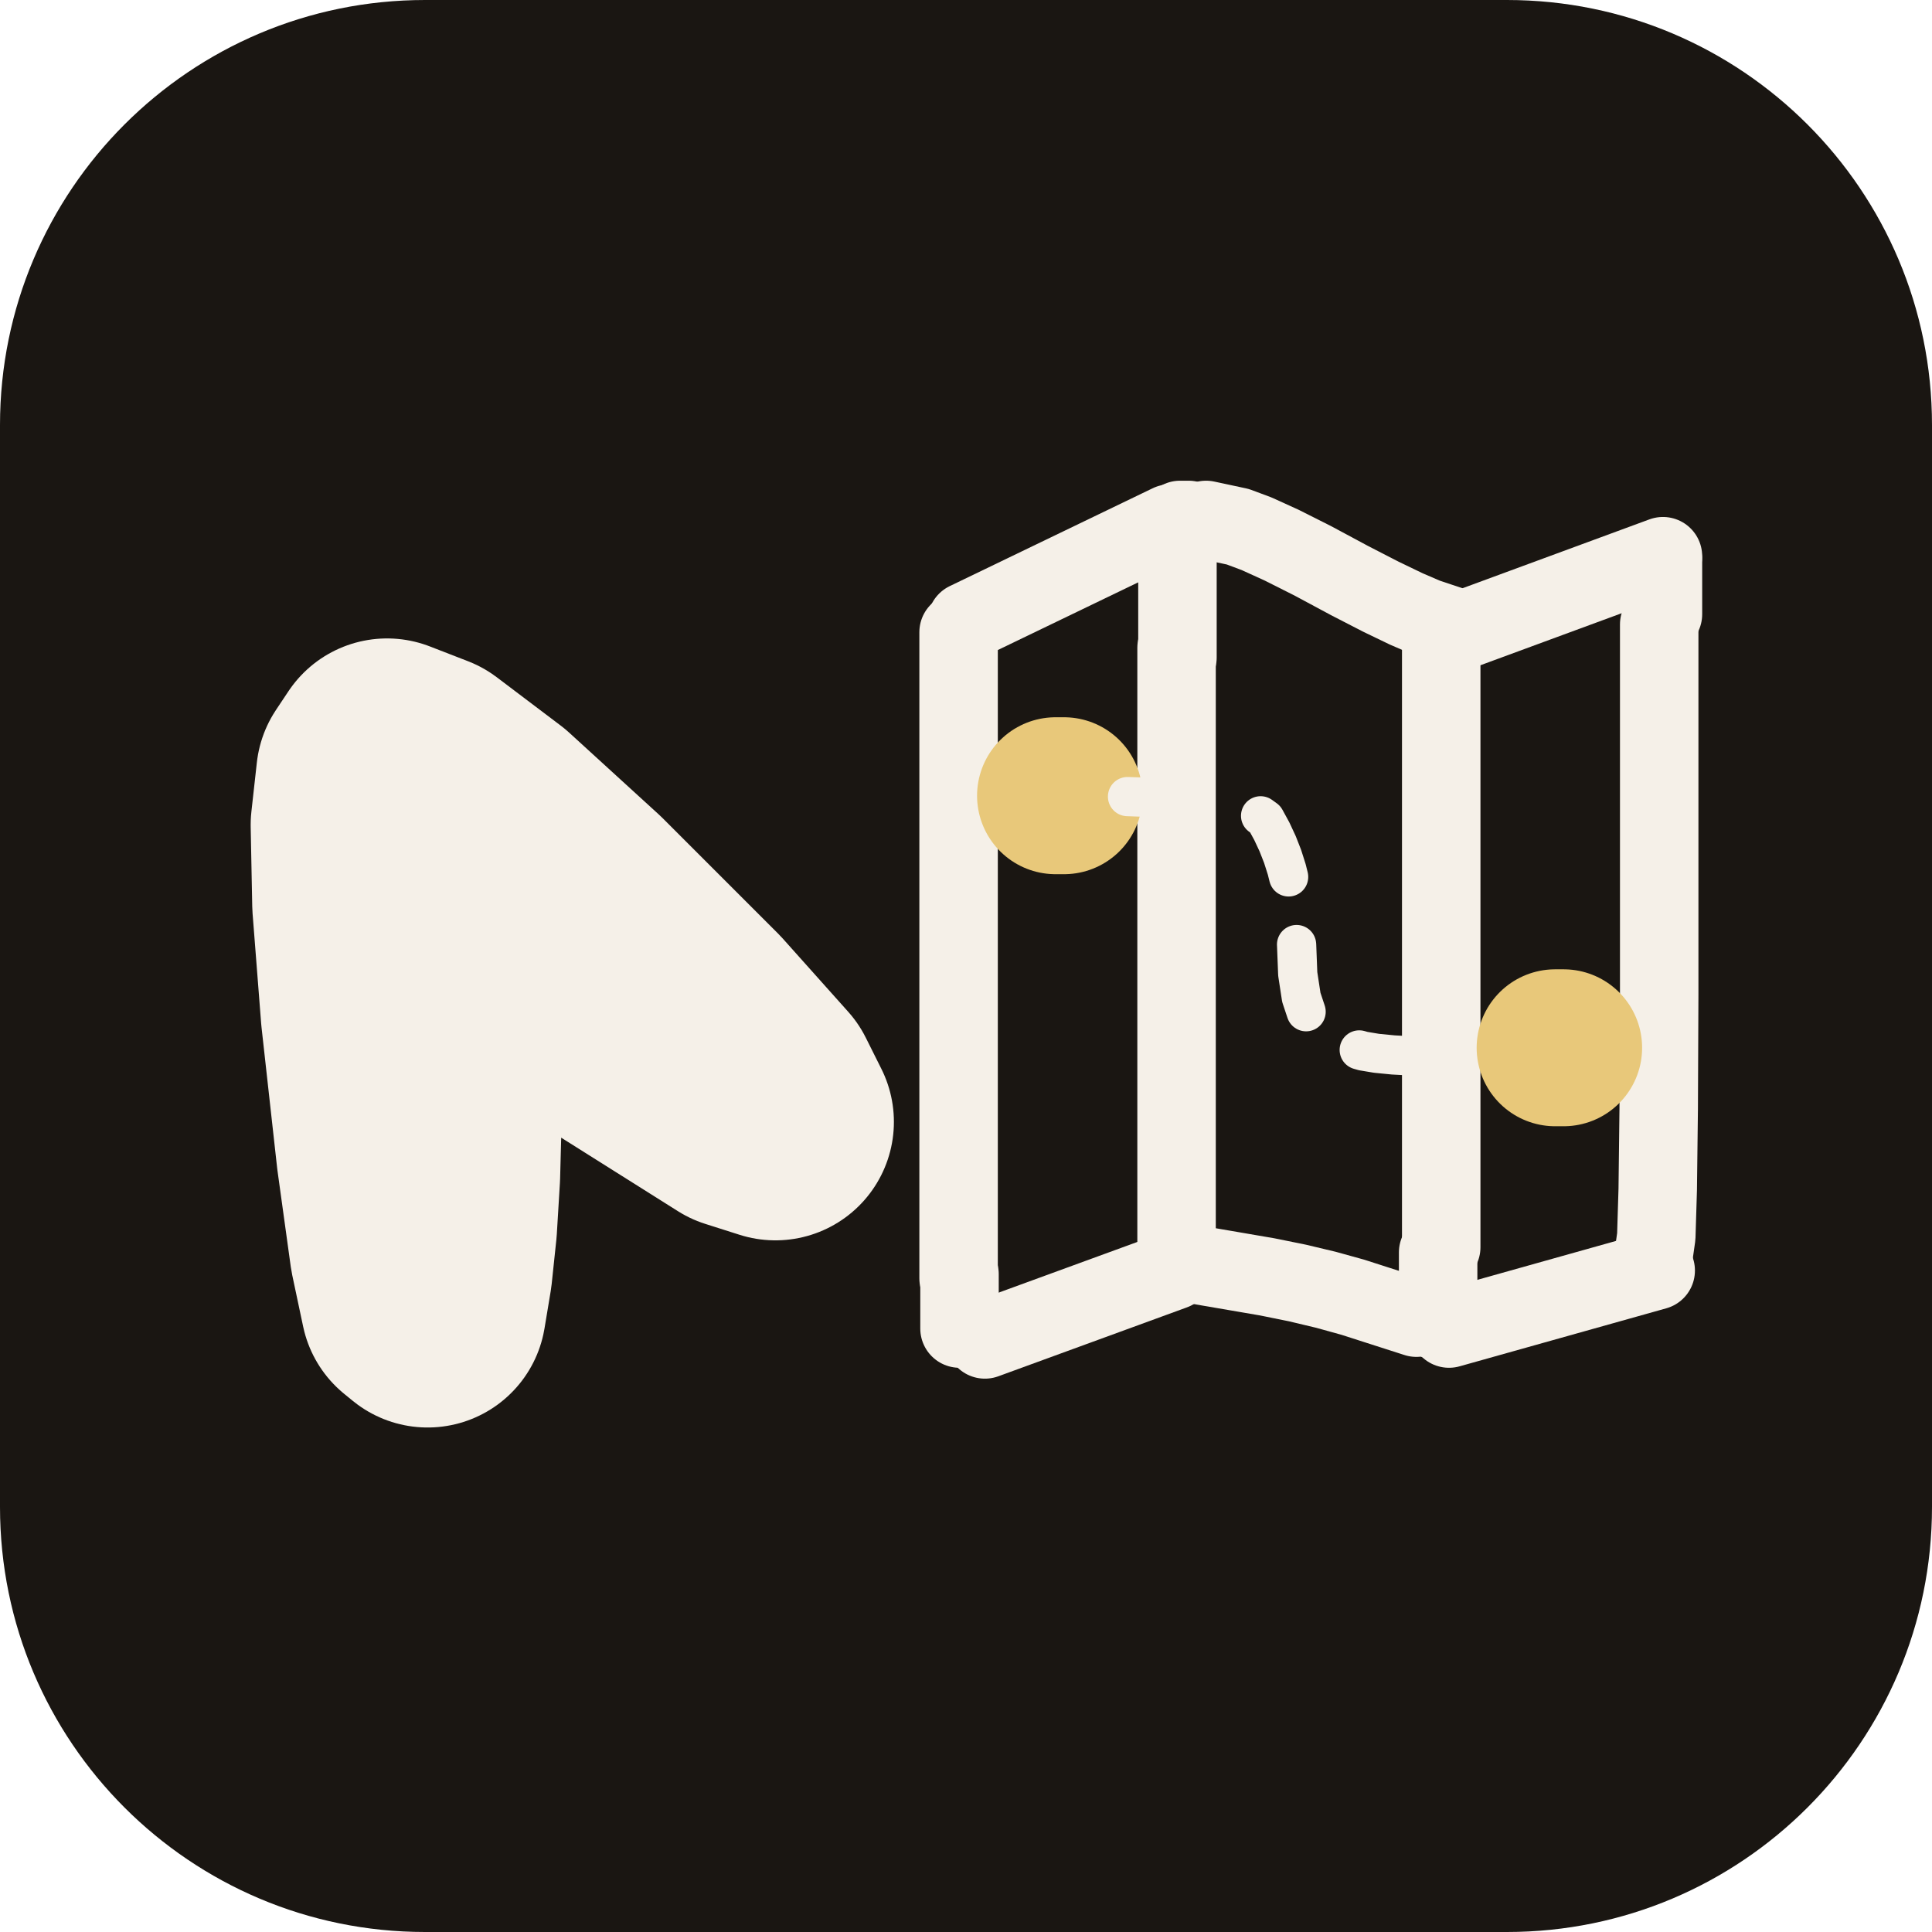
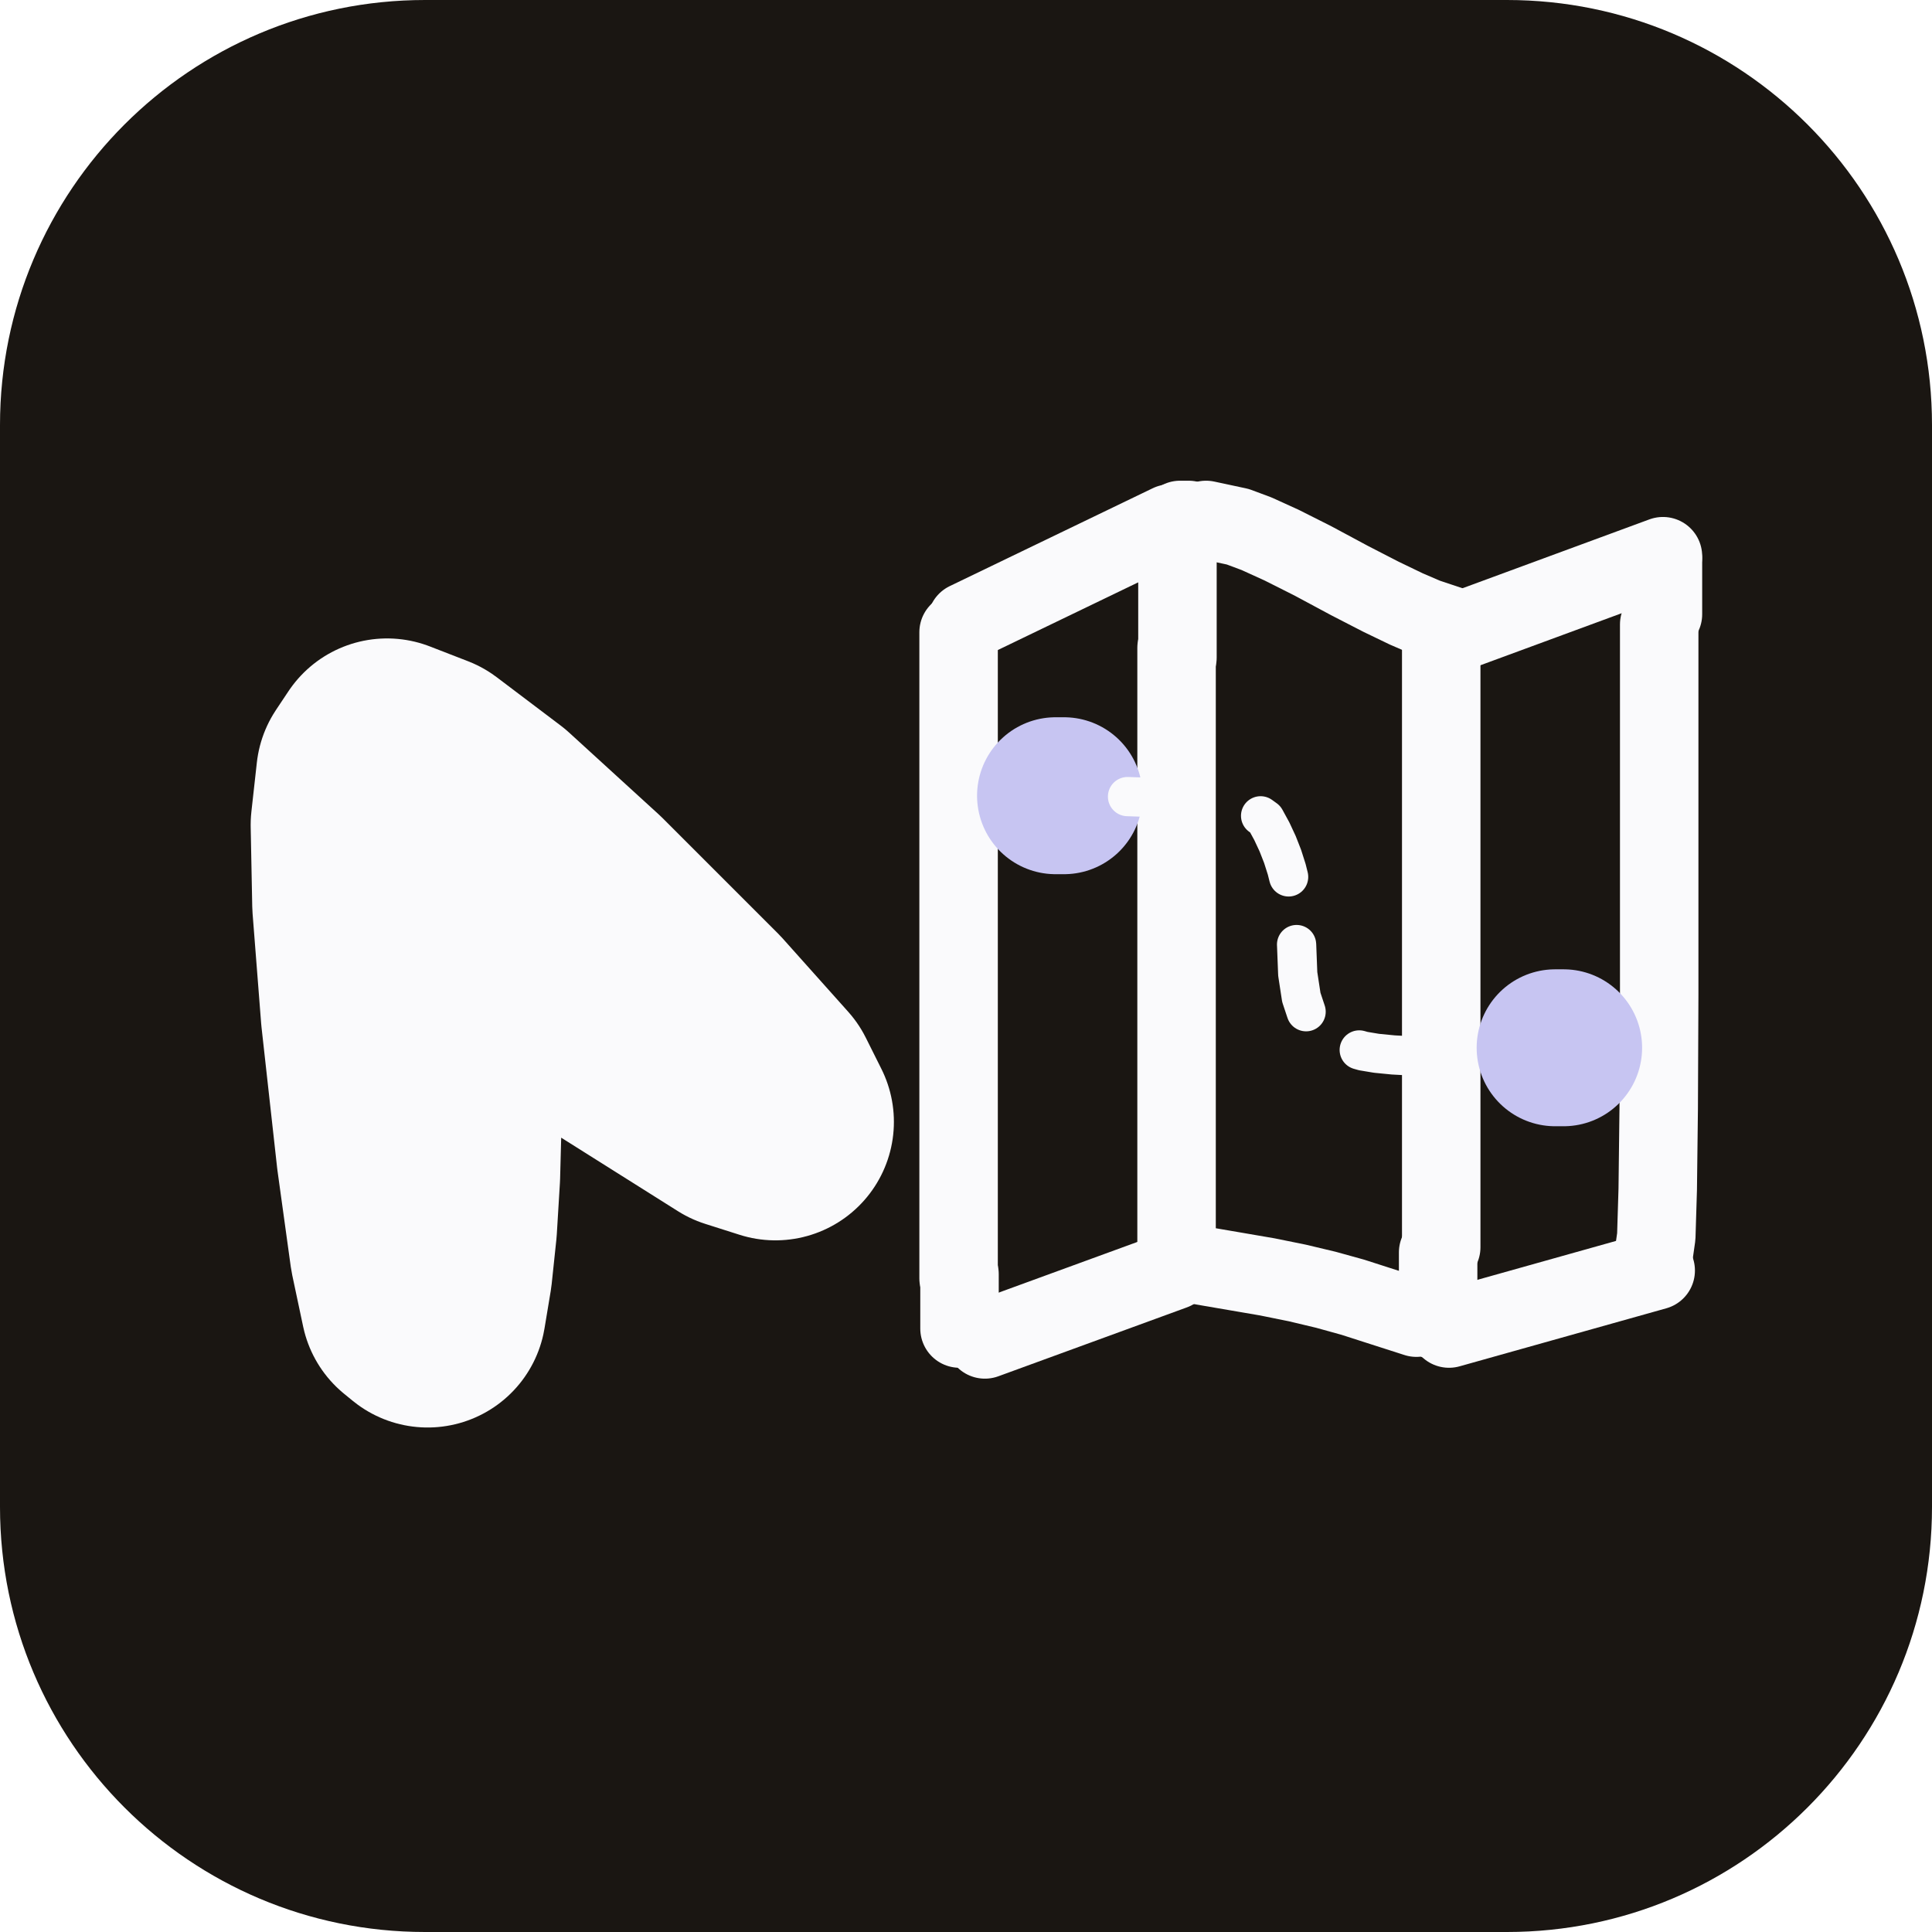
<svg xmlns="http://www.w3.org/2000/svg" width="113.27" height="113.27" viewBox="2079.980 3576.631 113.265 113.265">
  <rect x="2079.98" y="3576.631" width="113.265" height="113.265" rx="24.918" fill="#1A1612" />
  <g id="two-2604" transform="matrix(1 0 0 1 2135 3634)" opacity="1" class="dragger-picker" data-label="groupobject_coord" tabindex="-1" style="outline: 0px;">
    <g id="two-2613" transform="matrix(1 0 0 1 -30 -5)" opacity="1">
-       <path transform="matrix(1 0 0 1 0 0)" d="M 0.964 3.526 L 0.964 4.486 L 0.964 6.407 L 0.964 9.287 L 0.964 13.127 L 0.873 16.556 L 0.69 19.574 L 0.415 22.18 L 0.05 24.374 L -0.453 23.963 L -1.093 20.945 L -1.871 15.322 L -2.785 7.092 L -3.288 0.646 L -3.379 -4.017 L -3.059 -6.898 L -2.328 -7.995 L -0.088 -7.126 L 3.661 -4.292 L 8.919 0.509 L 15.685 7.275 L 19.526 11.573 L 20.44 13.402 L 18.428 12.762 L 13.491 9.653 L 9.788 7.321 L 7.319 5.767 L 6.084 4.989 " fill="none" stroke="#F5F0E8" stroke-width="13.891" stroke-opacity="1" fill-opacity="1" visibility="visible" stroke-linecap="round" stroke-linejoin="round" stroke-miterlimit="4" id="two-2612" />
+       <path transform="matrix(1 0 0 1 0 0)" d="M 0.964 3.526 L 0.964 4.486 L 0.964 6.407 L 0.964 9.287 L 0.964 13.127 L 0.873 16.556 L 0.69 19.574 L 0.415 22.18 L 0.05 24.374 L -0.453 23.963 L -1.093 20.945 L -1.871 15.322 L -2.785 7.092 L -3.288 0.646 L -3.379 -4.017 L -3.059 -6.898 L -2.328 -7.995 L -0.088 -7.126 L 3.661 -4.292 L 8.919 0.509 L 15.685 7.275 L 19.526 11.573 L 20.44 13.402 L 18.428 12.762 L 13.491 9.653 L 9.788 7.321 L 7.319 5.767 L 6.084 4.989 " fill="none" stroke="#FAFAFC" stroke-width="13.891" stroke-opacity="1" fill-opacity="1" visibility="visible" stroke-linecap="round" stroke-linejoin="round" stroke-miterlimit="4" id="two-2612" />
    </g>
    <g id="two-2615" transform="matrix(1 0 0 1 1 -21)" opacity="1">
-       <path transform="matrix(1 0 0 1 0 0)" d="M 0.178 0.697 L 0.178 38.576 " fill="none" stroke="#F5F0E8" stroke-width="4.600" stroke-opacity="1" fill-opacity="1" visibility="visible" stroke-linecap="round" stroke-linejoin="round" stroke-miterlimit="4" id="two-2614" />
+       <path transform="matrix(1 0 0 1 0 0)" d="M 0.178 0.697 L 0.178 38.576 " fill="none" stroke="#FAFAFC" stroke-width="4.600" stroke-opacity="1" fill-opacity="1" visibility="visible" stroke-linecap="round" stroke-linejoin="round" stroke-miterlimit="4" id="two-2614" />
    </g>
    <g id="two-2617" transform="matrix(1 0 0 1 42 -21)" opacity="1">
-       <path transform="matrix(1 0 0 1 0 0)" d="M 0.252 0.24 L 0.252 2.408 L 0.252 6.744 L 0.252 13.247 L 0.252 21.918 L 0.223 28.621 L 0.166 33.356 L 0.081 36.123 L -0.033 36.921 L -0.119 37.52 L -0.176 37.92 L -0.204 38.119 " fill="none" stroke="#F5F0E8" stroke-width="4.600" stroke-opacity="1" fill-opacity="1" visibility="visible" stroke-linecap="round" stroke-linejoin="round" stroke-miterlimit="4" id="two-2616" />
+       <path transform="matrix(1 0 0 1 0 0)" d="M 0.252 0.24 L 0.252 2.408 L 0.252 6.744 L 0.252 13.247 L 0.252 21.918 L 0.223 28.621 L 0.166 33.356 L 0.081 36.123 L -0.033 36.921 L -0.119 37.52 L -0.176 37.92 L -0.204 38.119 " fill="none" stroke="#FAFAFC" stroke-width="4.600" stroke-opacity="1" fill-opacity="1" visibility="visible" stroke-linecap="round" stroke-linejoin="round" stroke-miterlimit="4" id="two-2616" />
    </g>
    <g id="two-2619" transform="matrix(1 0 0 1 13 -20)" opacity="1">
-       <path transform="matrix(1 0 0 1 0 0)" d="M 0.957 0.61 L 0.957 36.663 " fill="none" stroke="#F5F0E8" stroke-width="4.600" stroke-opacity="1" fill-opacity="1" visibility="visible" stroke-linecap="round" stroke-linejoin="round" stroke-miterlimit="4" id="two-2618" />
+       <path transform="matrix(1 0 0 1 0 0)" d="M 0.957 0.61 L 0.957 36.663 " fill="none" stroke="#FAFAFC" stroke-width="4.600" stroke-opacity="1" fill-opacity="1" visibility="visible" stroke-linecap="round" stroke-linejoin="round" stroke-miterlimit="4" id="two-2618" />
    </g>
    <g id="two-2621" transform="matrix(1 0 0 1 29 -20)" opacity="1">
-       <path transform="matrix(1 0 0 1 0 0)" d="M 0.473 0.153 L 0.473 35.75 " fill="none" stroke="#F5F0E8" stroke-width="4.600" stroke-opacity="1" fill-opacity="1" visibility="visible" stroke-linecap="round" stroke-linejoin="round" stroke-miterlimit="4" id="two-2620" />
+       <path transform="matrix(1 0 0 1 0 0)" d="M 0.473 0.153 L 0.473 35.75 " fill="none" stroke="#FAFAFC" stroke-width="4.600" stroke-opacity="1" fill-opacity="1" visibility="visible" stroke-linecap="round" stroke-linejoin="round" stroke-miterlimit="4" id="two-2620" />
    </g>
    <g id="two-2623" transform="matrix(1 0 0 1 6 -11)" opacity="1">
-       <path transform="matrix(1 0 0 1 0 0)" d="M 0.861 0.281 L 1.361 0.281 " fill="none" stroke="#E8C87A" stroke-width="9.200" stroke-opacity="1" fill-opacity="1" visibility="visible" stroke-linecap="round" stroke-linejoin="round" stroke-miterlimit="4" id="two-2622" />
+       <path transform="matrix(1 0 0 1 0 0)" d="M 0.861 0.281 L 1.361 0.281 " fill="none" stroke="#C7C5F2" stroke-width="9.200" stroke-opacity="1" fill-opacity="1" visibility="visible" stroke-linecap="round" stroke-linejoin="round" stroke-miterlimit="4" id="two-2622" />
    </g>
    <g id="two-2625" transform="matrix(1 0 0 1 11 -11)" opacity="1">
-       <path transform="matrix(1 0 0 1 0 0)" d="M 0.082 0.332 L 0.55 0.348 L 1.487 0.38 L 2.892 0.429 L 4.765 0.493 L 6.266 0.719 L 7.397 1.107 L 8.156 1.656 L 8.543 2.366 L 8.882 3.093 L 9.173 3.836 L 9.415 4.595 L 9.609 5.37 L 9.77 6.371 L 9.899 7.598 L 9.996 9.051 L 10.061 10.73 L 10.271 12.103 L 10.626 13.169 L 11.127 13.927 L 11.773 14.38 L 12.451 14.751 L 13.161 15.042 L 13.904 15.252 L 14.679 15.381 L 15.664 15.478 L 16.859 15.542 L 18.264 15.574 L 19.878 15.574 L 21.089 15.574 L 21.897 15.574 L 22.3 15.574 " fill="none" stroke="#F5F0E8" stroke-width="2.300" stroke-opacity="1" fill-opacity="1" visibility="visible" stroke-linecap="round" stroke-linejoin="round" stroke-miterlimit="4" stroke-dasharray="4" stroke-dashoffset="0" id="two-2624" />
+       <path transform="matrix(1 0 0 1 0 0)" d="M 0.082 0.332 L 0.55 0.348 L 1.487 0.38 L 2.892 0.429 L 4.765 0.493 L 6.266 0.719 L 7.397 1.107 L 8.156 1.656 L 8.543 2.366 L 8.882 3.093 L 9.173 3.836 L 9.415 4.595 L 9.609 5.37 L 9.77 6.371 L 9.899 7.598 L 9.996 9.051 L 10.061 10.73 L 10.271 12.103 L 10.626 13.169 L 11.127 13.927 L 11.773 14.38 L 12.451 14.751 L 13.161 15.042 L 13.904 15.252 L 14.679 15.381 L 15.664 15.478 L 16.859 15.542 L 18.264 15.574 L 19.878 15.574 L 21.089 15.574 L 21.897 15.574 L 22.3 15.574 " fill="none" stroke="#FAFAFC" stroke-width="2.300" stroke-opacity="1" fill-opacity="1" visibility="visible" stroke-linecap="round" stroke-linejoin="round" stroke-miterlimit="4" stroke-dasharray="4" stroke-dashoffset="0" id="two-2624" />
    </g>
    <g id="two-2627" transform="matrix(1 0 0 1 36 4)" opacity="1">
-       <path transform="matrix(1 0 0 1 0 0)" d="M 0.15 0.058 L 0.65 0.058 " fill="none" stroke="#E8C87A" stroke-width="9.200" stroke-opacity="1" fill-opacity="1" visibility="visible" stroke-linecap="round" stroke-linejoin="round" stroke-miterlimit="4" stroke-dasharray="4" stroke-dashoffset="0" id="two-2626" />
+       <path transform="matrix(1 0 0 1 0 0)" d="M 0.15 0.058 L 0.65 0.058 " fill="none" stroke="#C7C5F2" stroke-width="9.200" stroke-opacity="1" fill-opacity="1" visibility="visible" stroke-linecap="round" stroke-linejoin="round" stroke-miterlimit="4" stroke-dasharray="4" stroke-dashoffset="0" id="two-2626" />
    </g>
    <g id="two-2629" transform="matrix(1 0 0 1 1 -21)" opacity="1">
-       <path transform="matrix(1 0 0 1 0 0)" d="M 0.657 0.065 L 12.561 -5.675 " fill="none" stroke="#F5F0E8" stroke-width="4.600" stroke-opacity="1" fill-opacity="1" visibility="visible" stroke-linecap="round" stroke-linejoin="round" stroke-miterlimit="4" id="two-2628" />
+       <path transform="matrix(1 0 0 1 0 0)" d="M 0.657 0.065 L 12.561 -5.675 " fill="none" stroke="#FAFAFC" stroke-width="4.600" stroke-opacity="1" fill-opacity="1" visibility="visible" stroke-linecap="round" stroke-linejoin="round" stroke-miterlimit="4" id="two-2628" />
    </g>
    <g id="two-2631" transform="matrix(1 0 0 1 14 -27)" opacity="1">
-       <path transform="matrix(1 0 0 1 0 0)" d="M 0.162 0.113 L 0.662 0.113 " fill="none" stroke="#F5F0E8" stroke-width="4.600" stroke-opacity="1" fill-opacity="1" visibility="visible" stroke-linecap="round" stroke-linejoin="round" stroke-miterlimit="4" id="two-2630" />
+       <path transform="matrix(1 0 0 1 0 0)" d="M 0.162 0.113 L 0.662 0.113 " fill="none" stroke="#FAFAFC" stroke-width="4.600" stroke-opacity="1" fill-opacity="1" visibility="visible" stroke-linecap="round" stroke-linejoin="round" stroke-miterlimit="4" id="two-2630" />
    </g>
    <g id="two-2633" transform="matrix(1 0 0 1 15 -27)" opacity="1">
-       <path transform="matrix(1 0 0 1 0 0)" d="M 0.687 0.113 L 0.873 0.153 L 1.245 0.232 L 1.803 0.352 L 2.547 0.511 L 3.65 0.923 L 5.111 1.588 L 6.932 2.504 L 9.11 3.673 L 10.944 4.617 L 12.432 5.334 L 13.575 5.826 L 14.372 6.092 L 14.97 6.291 L 15.368 6.424 L 15.568 6.49 " fill="none" stroke="#F5F0E8" stroke-width="4.600" stroke-opacity="1" fill-opacity="1" visibility="visible" stroke-linecap="round" stroke-linejoin="round" stroke-miterlimit="4" id="two-2632" />
+       <path transform="matrix(1 0 0 1 0 0)" d="M 0.687 0.113 L 0.873 0.153 L 1.245 0.232 L 1.803 0.352 L 2.547 0.511 L 3.65 0.923 L 5.111 1.588 L 6.932 2.504 L 9.11 3.673 L 10.944 4.617 L 12.432 5.334 L 13.575 5.826 L 14.372 6.092 L 14.97 6.291 L 15.368 6.424 L 15.568 6.49 " fill="none" stroke="#FAFAFC" stroke-width="4.600" stroke-opacity="1" fill-opacity="1" visibility="visible" stroke-linecap="round" stroke-linejoin="round" stroke-miterlimit="4" id="two-2632" />
    </g>
    <g id="two-2635" transform="matrix(1 0 0 1 30 -21)" opacity="1">
-       <path transform="matrix(1 0 0 1 0 0)" d="M 0.355 0.703 L 12.472 -3.761 " fill="none" stroke="#F5F0E8" stroke-width="4.600" stroke-opacity="1" fill-opacity="1" visibility="visible" stroke-linecap="round" stroke-linejoin="round" stroke-miterlimit="4" id="two-2634" />
+       <path transform="matrix(1 0 0 1 0 0)" d="M 0.355 0.703 L 12.472 -3.761 " fill="none" stroke="#FAFAFC" stroke-width="4.600" stroke-opacity="1" fill-opacity="1" visibility="visible" stroke-linecap="round" stroke-linejoin="round" stroke-miterlimit="4" id="two-2634" />
    </g>
    <g id="two-2637" transform="matrix(1 0 0 1 42 -25)" opacity="1">
-       <path transform="matrix(1 0 0 1 0 0)" d="M 0.472 0.451 L 0.472 3.64 " fill="none" stroke="#F5F0E8" stroke-width="4.600" stroke-opacity="1" fill-opacity="1" visibility="visible" stroke-linecap="round" stroke-linejoin="round" stroke-miterlimit="4" id="two-2636" />
+       <path transform="matrix(1 0 0 1 0 0)" d="M 0.472 0.451 L 0.472 3.64 " fill="none" stroke="#FAFAFC" stroke-width="4.600" stroke-opacity="1" fill-opacity="1" visibility="visible" stroke-linecap="round" stroke-linejoin="round" stroke-miterlimit="4" id="two-2636" />
    </g>
    <g id="two-2639" transform="matrix(1 0 0 1 2 21)" opacity="1">
-       <path transform="matrix(1 0 0 1 0 0)" d="M 0.72 0.156 L 11.774 -3.883 " fill="none" stroke="#F5F0E8" stroke-width="4.600" stroke-opacity="1" fill-opacity="1" visibility="visible" stroke-linecap="round" stroke-linejoin="round" stroke-miterlimit="4" id="two-2638" />
+       <path transform="matrix(1 0 0 1 0 0)" d="M 0.72 0.156 L 11.774 -3.883 " fill="none" stroke="#FAFAFC" stroke-width="4.600" stroke-opacity="1" fill-opacity="1" visibility="visible" stroke-linecap="round" stroke-linejoin="round" stroke-miterlimit="4" id="two-2638" />
    </g>
    <g id="two-2641" transform="matrix(1 0 0 1 14 16)" opacity="1">
-       <path transform="matrix(1 0 0 1 0 0)" d="M 0.624 0.691 L 1.089 0.771 L 2.019 0.931 L 3.414 1.17 L 5.274 1.489 L 7.041 1.847 L 8.715 2.246 L 10.296 2.684 L 11.785 3.163 L 12.901 3.521 L 13.645 3.76 L 14.017 3.88 " fill="none" stroke="#F5F0E8" stroke-width="4.600" stroke-opacity="1" fill-opacity="1" visibility="visible" stroke-linecap="round" stroke-linejoin="round" stroke-miterlimit="4" id="two-2640" />
+       <path transform="matrix(1 0 0 1 0 0)" d="M 0.624 0.691 L 1.089 0.771 L 2.019 0.931 L 3.414 1.17 L 5.274 1.489 L 7.041 1.847 L 8.715 2.246 L 10.296 2.684 L 11.785 3.163 L 12.901 3.521 L 13.645 3.76 L 14.017 3.88 " fill="none" stroke="#FAFAFC" stroke-width="4.600" stroke-opacity="1" fill-opacity="1" visibility="visible" stroke-linecap="round" stroke-linejoin="round" stroke-miterlimit="4" id="two-2640" />
    </g>
    <g id="two-2643" transform="matrix(1 0 0 1 29 20)" opacity="1">
-       <path transform="matrix(1 0 0 1 0 0)" d="M 0.93 0.518 L 13.047 -2.883 " fill="none" stroke="#F5F0E8" stroke-width="4.600" stroke-opacity="1" fill-opacity="1" visibility="visible" stroke-linecap="round" stroke-linejoin="round" stroke-miterlimit="4" id="two-2642" />
+       <path transform="matrix(1 0 0 1 0 0)" d="M 0.93 0.518 L 13.047 -2.883 " fill="none" stroke="#FAFAFC" stroke-width="4.600" stroke-opacity="1" fill-opacity="1" visibility="visible" stroke-linecap="round" stroke-linejoin="round" stroke-miterlimit="4" id="two-2642" />
    </g>
    <g id="two-2645" transform="matrix(1 0 0 1 29 16)" opacity="1">
-       <path transform="matrix(1 0 0 1 0 0)" d="M 0.292 0.054 L 0.292 4.093 " fill="none" stroke="#F5F0E8" stroke-width="4.600" stroke-opacity="1" fill-opacity="1" visibility="visible" stroke-linecap="round" stroke-linejoin="round" stroke-miterlimit="4" id="two-2644" />
+       <path transform="matrix(1 0 0 1 0 0)" d="M 0.292 0.054 L 0.292 4.093 " fill="none" stroke="#FAFAFC" stroke-width="4.600" stroke-opacity="1" fill-opacity="1" visibility="visible" stroke-linecap="round" stroke-linejoin="round" stroke-miterlimit="4" id="two-2644" />
    </g>
    <g id="two-2647" transform="matrix(1 0 0 1 1 17)" opacity="1">
-       <path transform="matrix(1 0 0 1 0 0)" d="M 0.232 0.329 L 0.232 3.518 " fill="none" stroke="#F5F0E8" stroke-width="4.600" stroke-opacity="1" fill-opacity="1" visibility="visible" stroke-linecap="round" stroke-linejoin="round" stroke-miterlimit="4" id="two-2646" />
+       <path transform="matrix(1 0 0 1 0 0)" d="M 0.232 0.329 L 0.232 3.518 " fill="none" stroke="#FAFAFC" stroke-width="4.600" stroke-opacity="1" fill-opacity="1" visibility="visible" stroke-linecap="round" stroke-linejoin="round" stroke-miterlimit="4" id="two-2646" />
    </g>
    <g id="two-2649" transform="matrix(1 0 0 1 14 -26)" opacity="1">
-       <path transform="matrix(1 0 0 1 0 0)" d="M 0.009 0.587 L 0.009 7.178 " fill="none" stroke="#F5F0E8" stroke-width="4.600" stroke-opacity="1" fill-opacity="1" visibility="visible" stroke-linecap="round" stroke-linejoin="round" stroke-miterlimit="4" id="two-2648" />
+       <path transform="matrix(1 0 0 1 0 0)" d="M 0.009 0.587 L 0.009 7.178 " fill="none" stroke="#FAFAFC" stroke-width="4.600" stroke-opacity="1" fill-opacity="1" visibility="visible" stroke-linecap="round" stroke-linejoin="round" stroke-miterlimit="4" id="two-2648" />
    </g>
  </g>
</svg>
